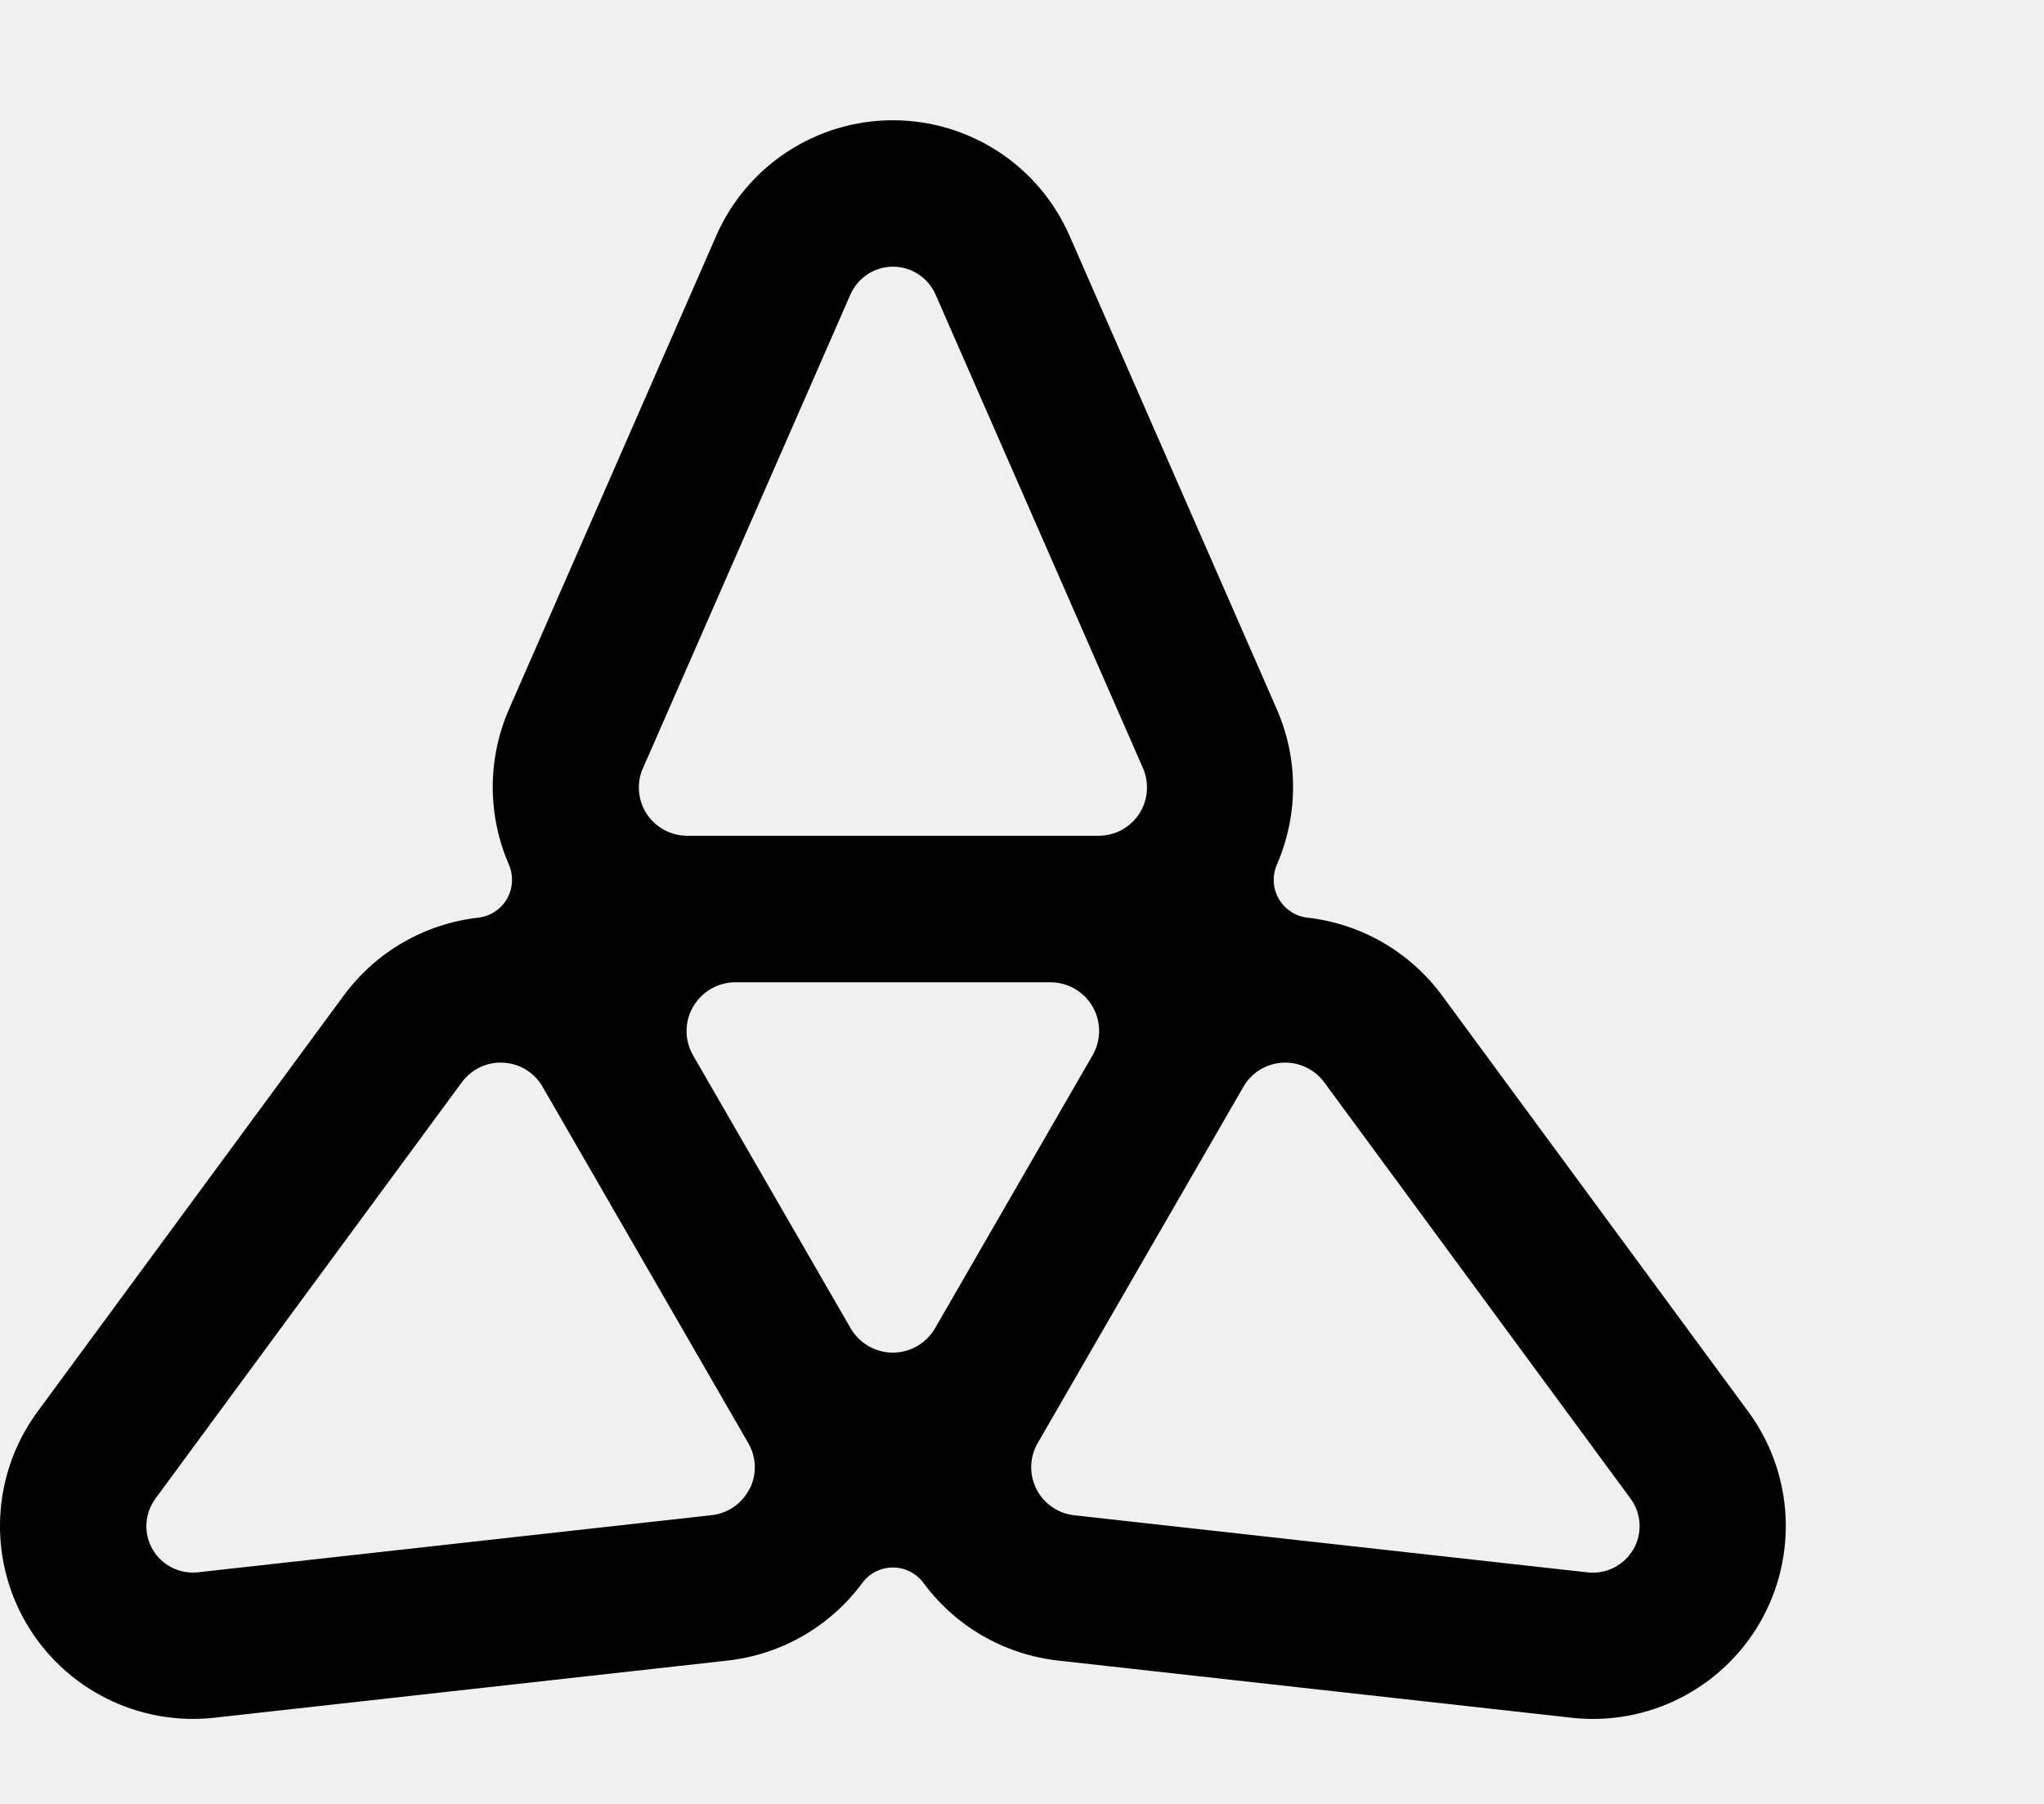
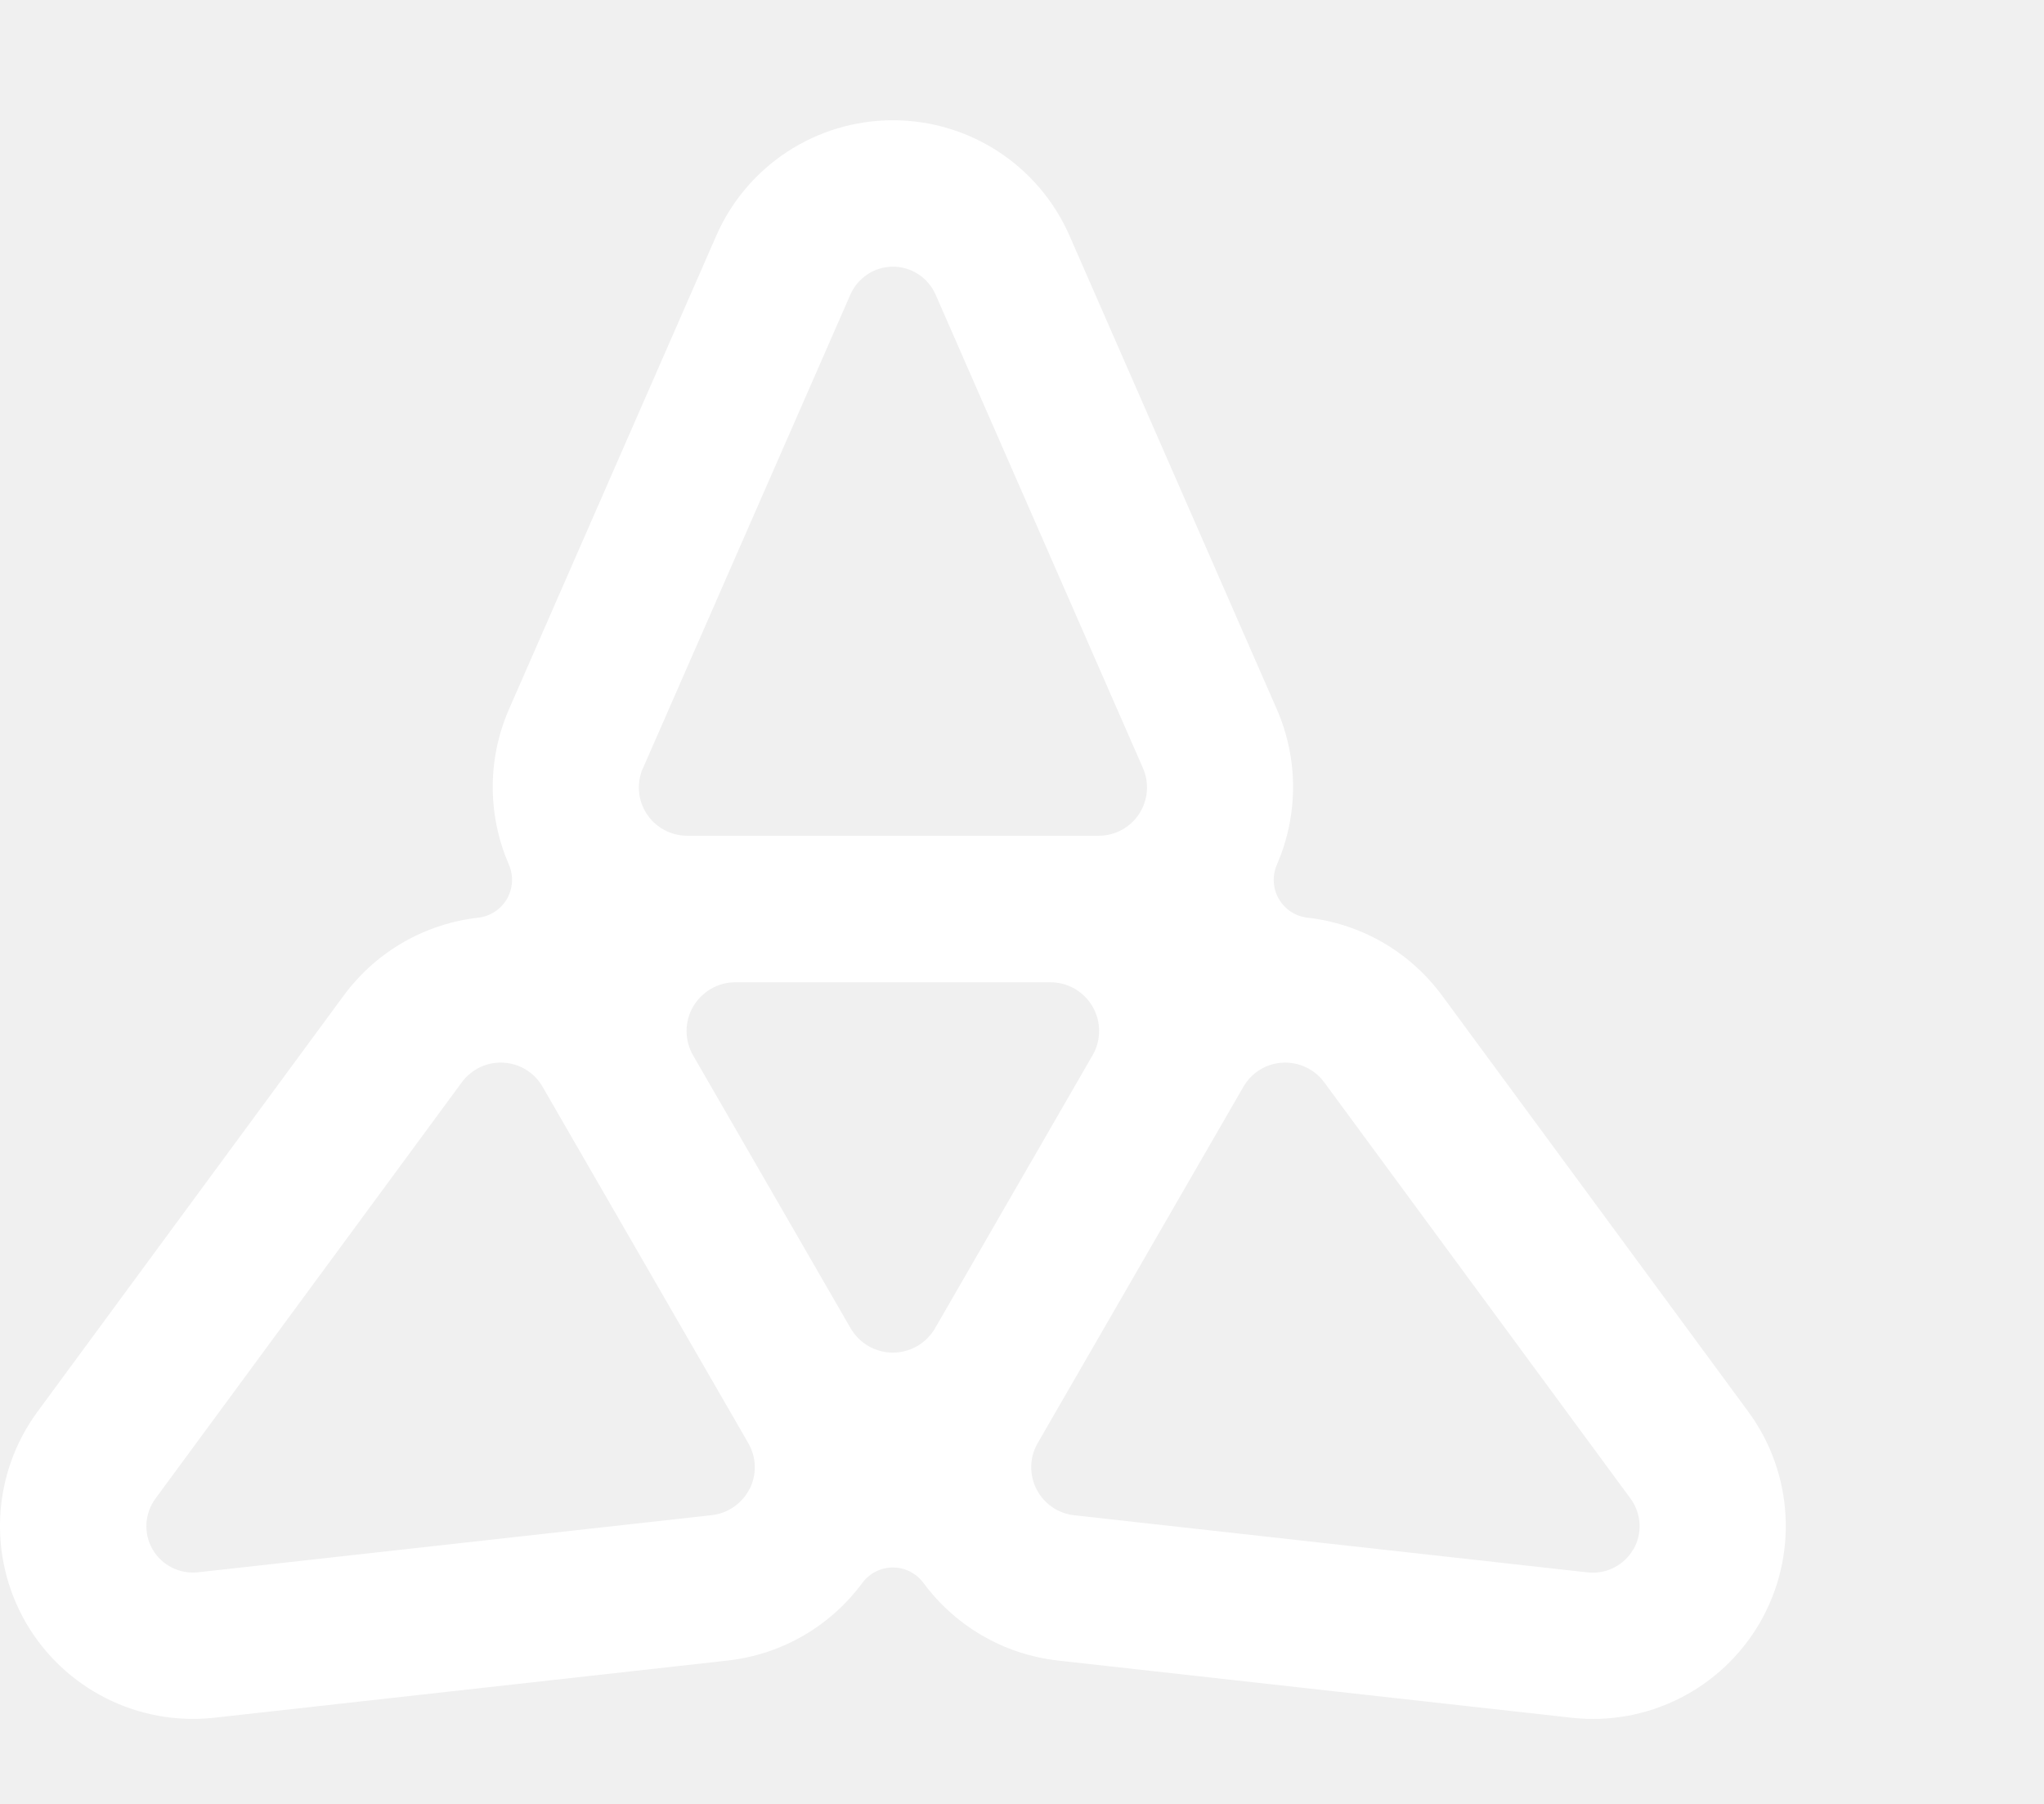
- <svg xmlns="http://www.w3.org/2000/svg" width="34" height="30" viewBox="0 0 34 30" fill="none">
+ <svg xmlns="http://www.w3.org/2000/svg" width="34" height="30" viewBox="0 0 34 30" fill="white">
  <g id="img-taiko">
    <g clip-path="url(#clip0_357_3864)">
-       <path d="M29.081 23.477L23.991 16.561C23.438 15.81 22.619 15.36 21.747 15.261C21.548 15.238 21.371 15.122 21.272 14.949C21.171 14.775 21.16 14.564 21.24 14.38C21.589 13.575 21.61 12.641 21.235 11.787L17.791 3.921C17.28 2.753 16.127 2 14.852 2C13.578 2 12.424 2.755 11.914 3.921L8.47 11.787C8.096 12.641 8.116 13.575 8.465 14.38C8.545 14.564 8.532 14.775 8.433 14.949C8.332 15.122 8.157 15.238 7.958 15.261C7.086 15.36 6.267 15.81 5.714 16.561L0.624 23.477C-0.131 24.503 -0.207 25.878 0.429 26.983C1.067 28.085 2.297 28.707 3.563 28.567L12.096 27.617C13.023 27.514 13.823 27.03 14.344 26.325C14.463 26.164 14.652 26.068 14.852 26.068C15.053 26.068 15.241 26.164 15.361 26.325C15.882 27.03 16.681 27.514 17.608 27.617L26.142 28.567C27.407 28.709 28.637 28.087 29.276 26.983C29.912 25.878 29.836 24.503 29.081 23.477ZM10.696 12.774L14.145 4.9C14.269 4.618 14.547 4.435 14.854 4.435C15.161 4.435 15.439 4.618 15.563 4.9L19.012 12.774C19.12 13.022 19.097 13.309 18.948 13.536C18.799 13.763 18.548 13.899 18.275 13.899H11.432C11.161 13.899 10.907 13.763 10.758 13.536C10.609 13.309 10.586 13.022 10.694 12.774H10.696ZM12.467 24.762C12.345 25.005 12.107 25.168 11.838 25.198L3.295 26.148C2.99 26.182 2.692 26.033 2.538 25.767C2.384 25.501 2.404 25.17 2.586 24.922L7.682 17.999C7.843 17.781 8.102 17.657 8.373 17.673C8.644 17.687 8.889 17.837 9.025 18.073L9.03 18.082L12.442 23.991L12.447 24C12.584 24.236 12.591 24.523 12.469 24.764L12.467 24.762ZM15.554 22.089C15.409 22.339 15.143 22.495 14.852 22.495C14.563 22.495 14.296 22.341 14.15 22.091L11.529 17.552C11.384 17.302 11.384 16.992 11.529 16.742C11.675 16.492 11.941 16.336 12.231 16.336H17.472C17.761 16.336 18.028 16.489 18.174 16.74C18.319 16.992 18.319 17.3 18.174 17.55L15.554 22.089ZM27.168 25.767C27.014 26.033 26.718 26.183 26.412 26.15L17.869 25.2C17.599 25.17 17.362 25.006 17.24 24.764C17.117 24.521 17.125 24.234 17.261 24L17.266 23.991L20.678 18.082L20.683 18.073C20.82 17.837 21.064 17.687 21.335 17.673C21.607 17.659 21.866 17.781 22.027 17.999L27.122 24.922C27.305 25.17 27.323 25.501 27.17 25.767H27.168Z" fill="black" />
+       <path d="M29.081 23.477L23.991 16.561C23.438 15.81 22.619 15.36 21.747 15.261C21.548 15.238 21.371 15.122 21.272 14.949C21.171 14.775 21.16 14.564 21.24 14.38C21.589 13.575 21.61 12.641 21.235 11.787L17.791 3.921C17.28 2.753 16.127 2 14.852 2C13.578 2 12.424 2.755 11.914 3.921L8.47 11.787C8.096 12.641 8.116 13.575 8.465 14.38C8.545 14.564 8.532 14.775 8.433 14.949C8.332 15.122 8.157 15.238 7.958 15.261C7.086 15.36 6.267 15.81 5.714 16.561L0.624 23.477C-0.131 24.503 -0.207 25.878 0.429 26.983C1.067 28.085 2.297 28.707 3.563 28.567L12.096 27.617C13.023 27.514 13.823 27.03 14.344 26.325C14.463 26.164 14.652 26.068 14.852 26.068C15.053 26.068 15.241 26.164 15.361 26.325C15.882 27.03 16.681 27.514 17.608 27.617L26.142 28.567C27.407 28.709 28.637 28.087 29.276 26.983C29.912 25.878 29.836 24.503 29.081 23.477ZM10.696 12.774L14.145 4.9C14.269 4.618 14.547 4.435 14.854 4.435C15.161 4.435 15.439 4.618 15.563 4.9L19.012 12.774C19.12 13.022 19.097 13.309 18.948 13.536C18.799 13.763 18.548 13.899 18.275 13.899H11.432C11.161 13.899 10.907 13.763 10.758 13.536C10.609 13.309 10.586 13.022 10.694 12.774H10.696ZM12.467 24.762C12.345 25.005 12.107 25.168 11.838 25.198L3.295 26.148C2.99 26.182 2.692 26.033 2.538 25.767C2.384 25.501 2.404 25.17 2.586 24.922L7.682 17.999C7.843 17.781 8.102 17.657 8.373 17.673C8.644 17.687 8.889 17.837 9.025 18.073L9.03 18.082L12.442 23.991L12.447 24C12.584 24.236 12.591 24.523 12.469 24.764L12.467 24.762ZM15.554 22.089C15.409 22.339 15.143 22.495 14.852 22.495C14.563 22.495 14.296 22.341 14.15 22.091L11.529 17.552C11.384 17.302 11.384 16.992 11.529 16.742C11.675 16.492 11.941 16.336 12.231 16.336H17.472C17.761 16.336 18.028 16.489 18.174 16.74C18.319 16.992 18.319 17.3 18.174 17.55L15.554 22.089ZM27.168 25.767C27.014 26.033 26.718 26.183 26.412 26.15L17.869 25.2C17.599 25.17 17.362 25.006 17.24 24.764C17.117 24.521 17.125 24.234 17.261 24L17.266 23.991L20.678 18.082L20.683 18.073C20.82 17.837 21.064 17.687 21.335 17.673C21.607 17.659 21.866 17.781 22.027 17.999L27.122 24.922C27.305 25.17 27.323 25.501 27.17 25.767H27.168Z" fill="white" />
    </g>
    <defs>
      <clipPath id="clip0_357_3864">
        <rect width="30" height="30" fill="white" />
      </clipPath>
    </defs>
  </g>
</svg>
